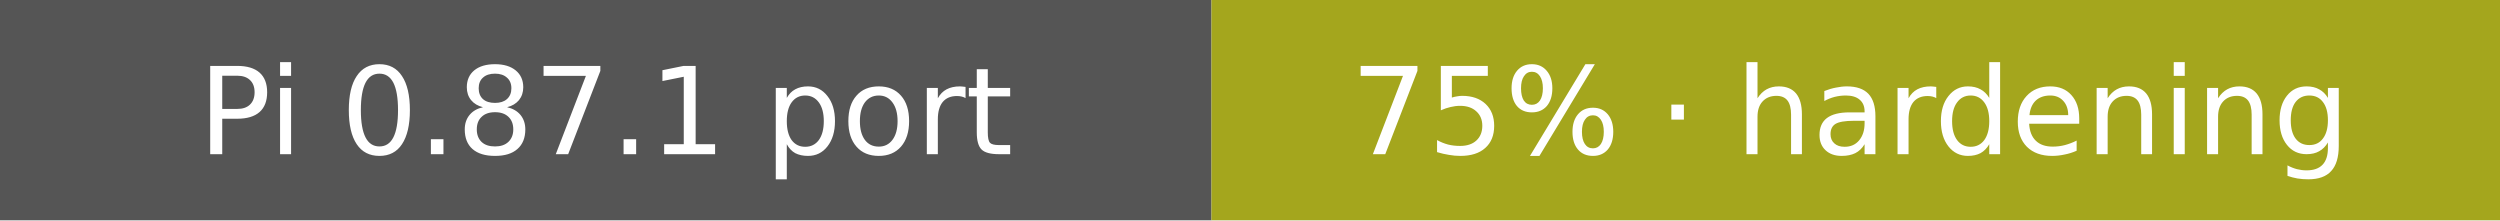
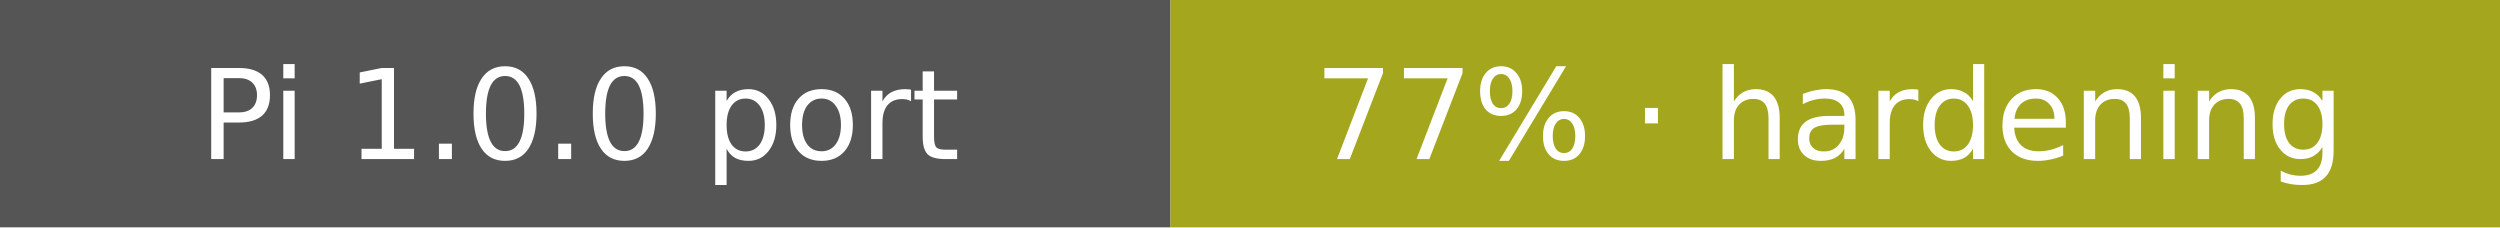
- <svg xmlns="http://www.w3.org/2000/svg" width="227" height="20" role="img" aria-label="Pi 0.87.1 port: 75% · hardening">
-   <rect width="110" height="20" fill="#555" />
-   <rect x="110" width="117" height="20" fill="#a4a61d" />
+ <svg xmlns="http://www.w3.org/2000/svg" width="220" height="20" role="img" aria-label="Pi 1.0.0 port: 77% · hardening">
+   <rect width="103" height="20" fill="#555" />
+   <rect x="103" width="117" height="20" fill="#a4a61d" />
  <g fill="#fff" text-anchor="middle" font-family="Verdana,Geneva,DejaVu Sans,sans-serif" font-size="11">
-     <text x="55" y="14">Pi 0.87.1 port</text>
-     <text x="168" y="14">75% · hardening</text>
+     <text x="51" y="14">Pi 1.0.0 port</text>
+     <text x="161" y="14">77% · hardening</text>
  </g>
</svg>
